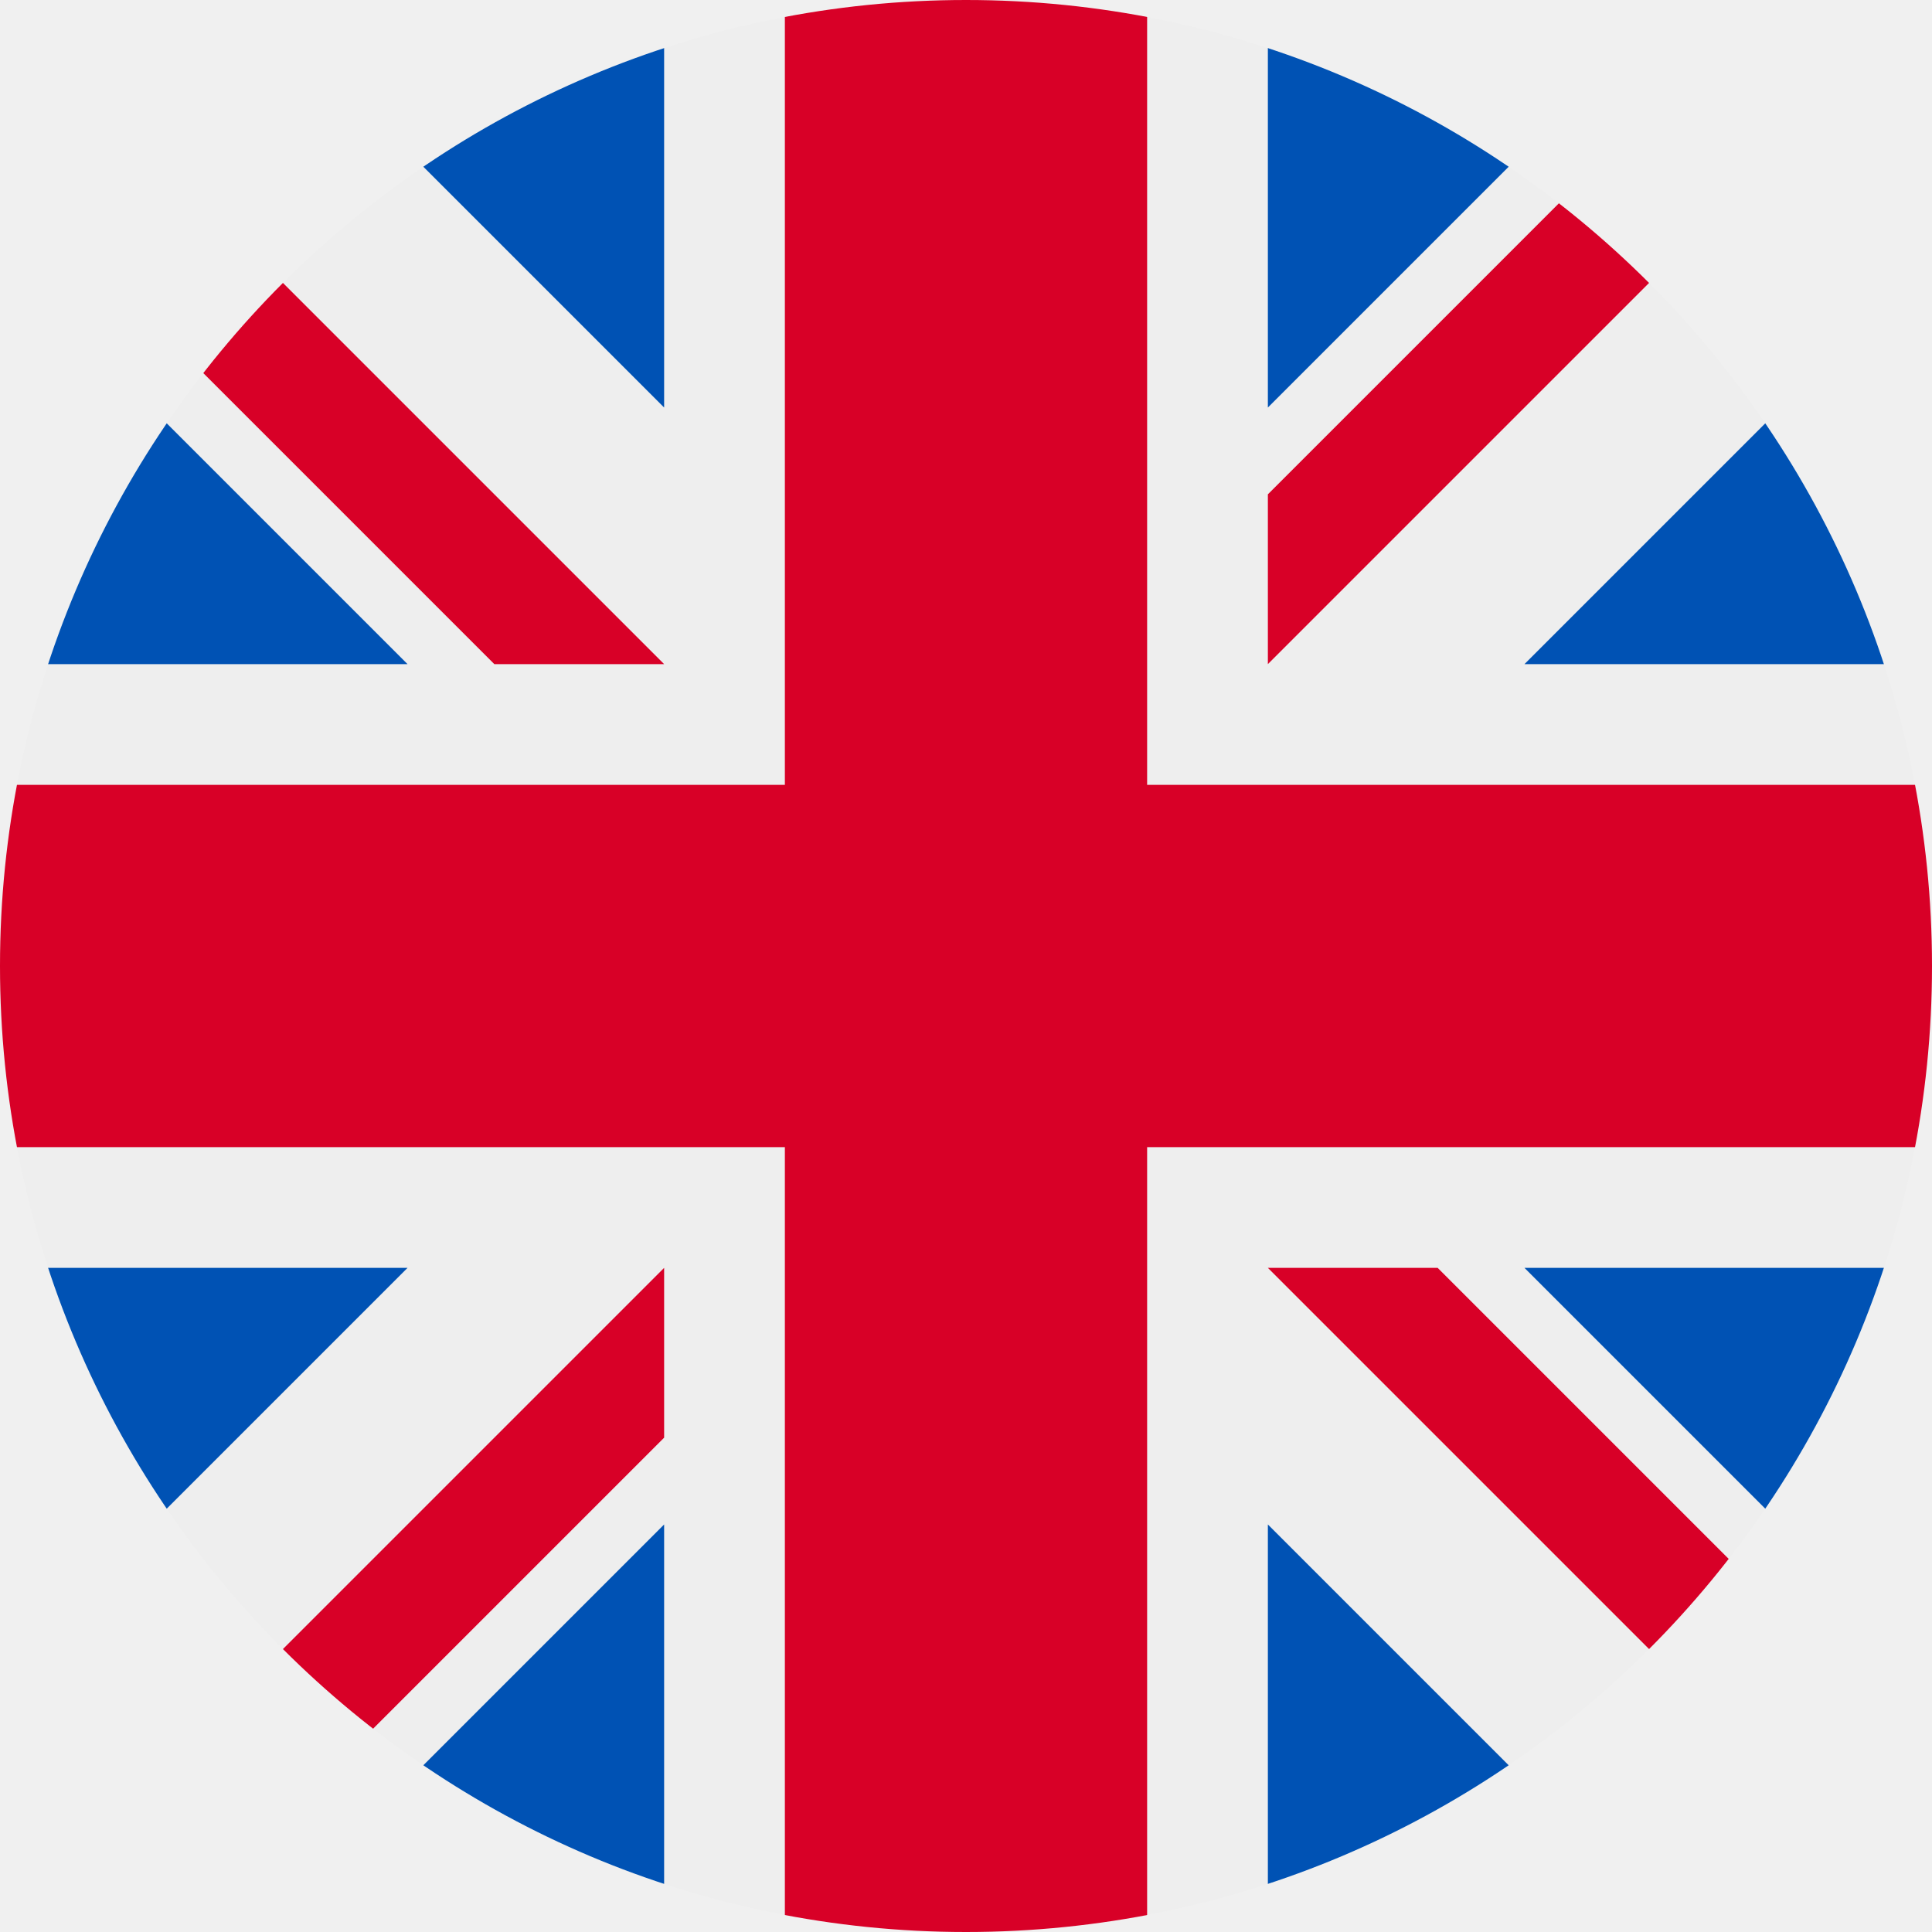
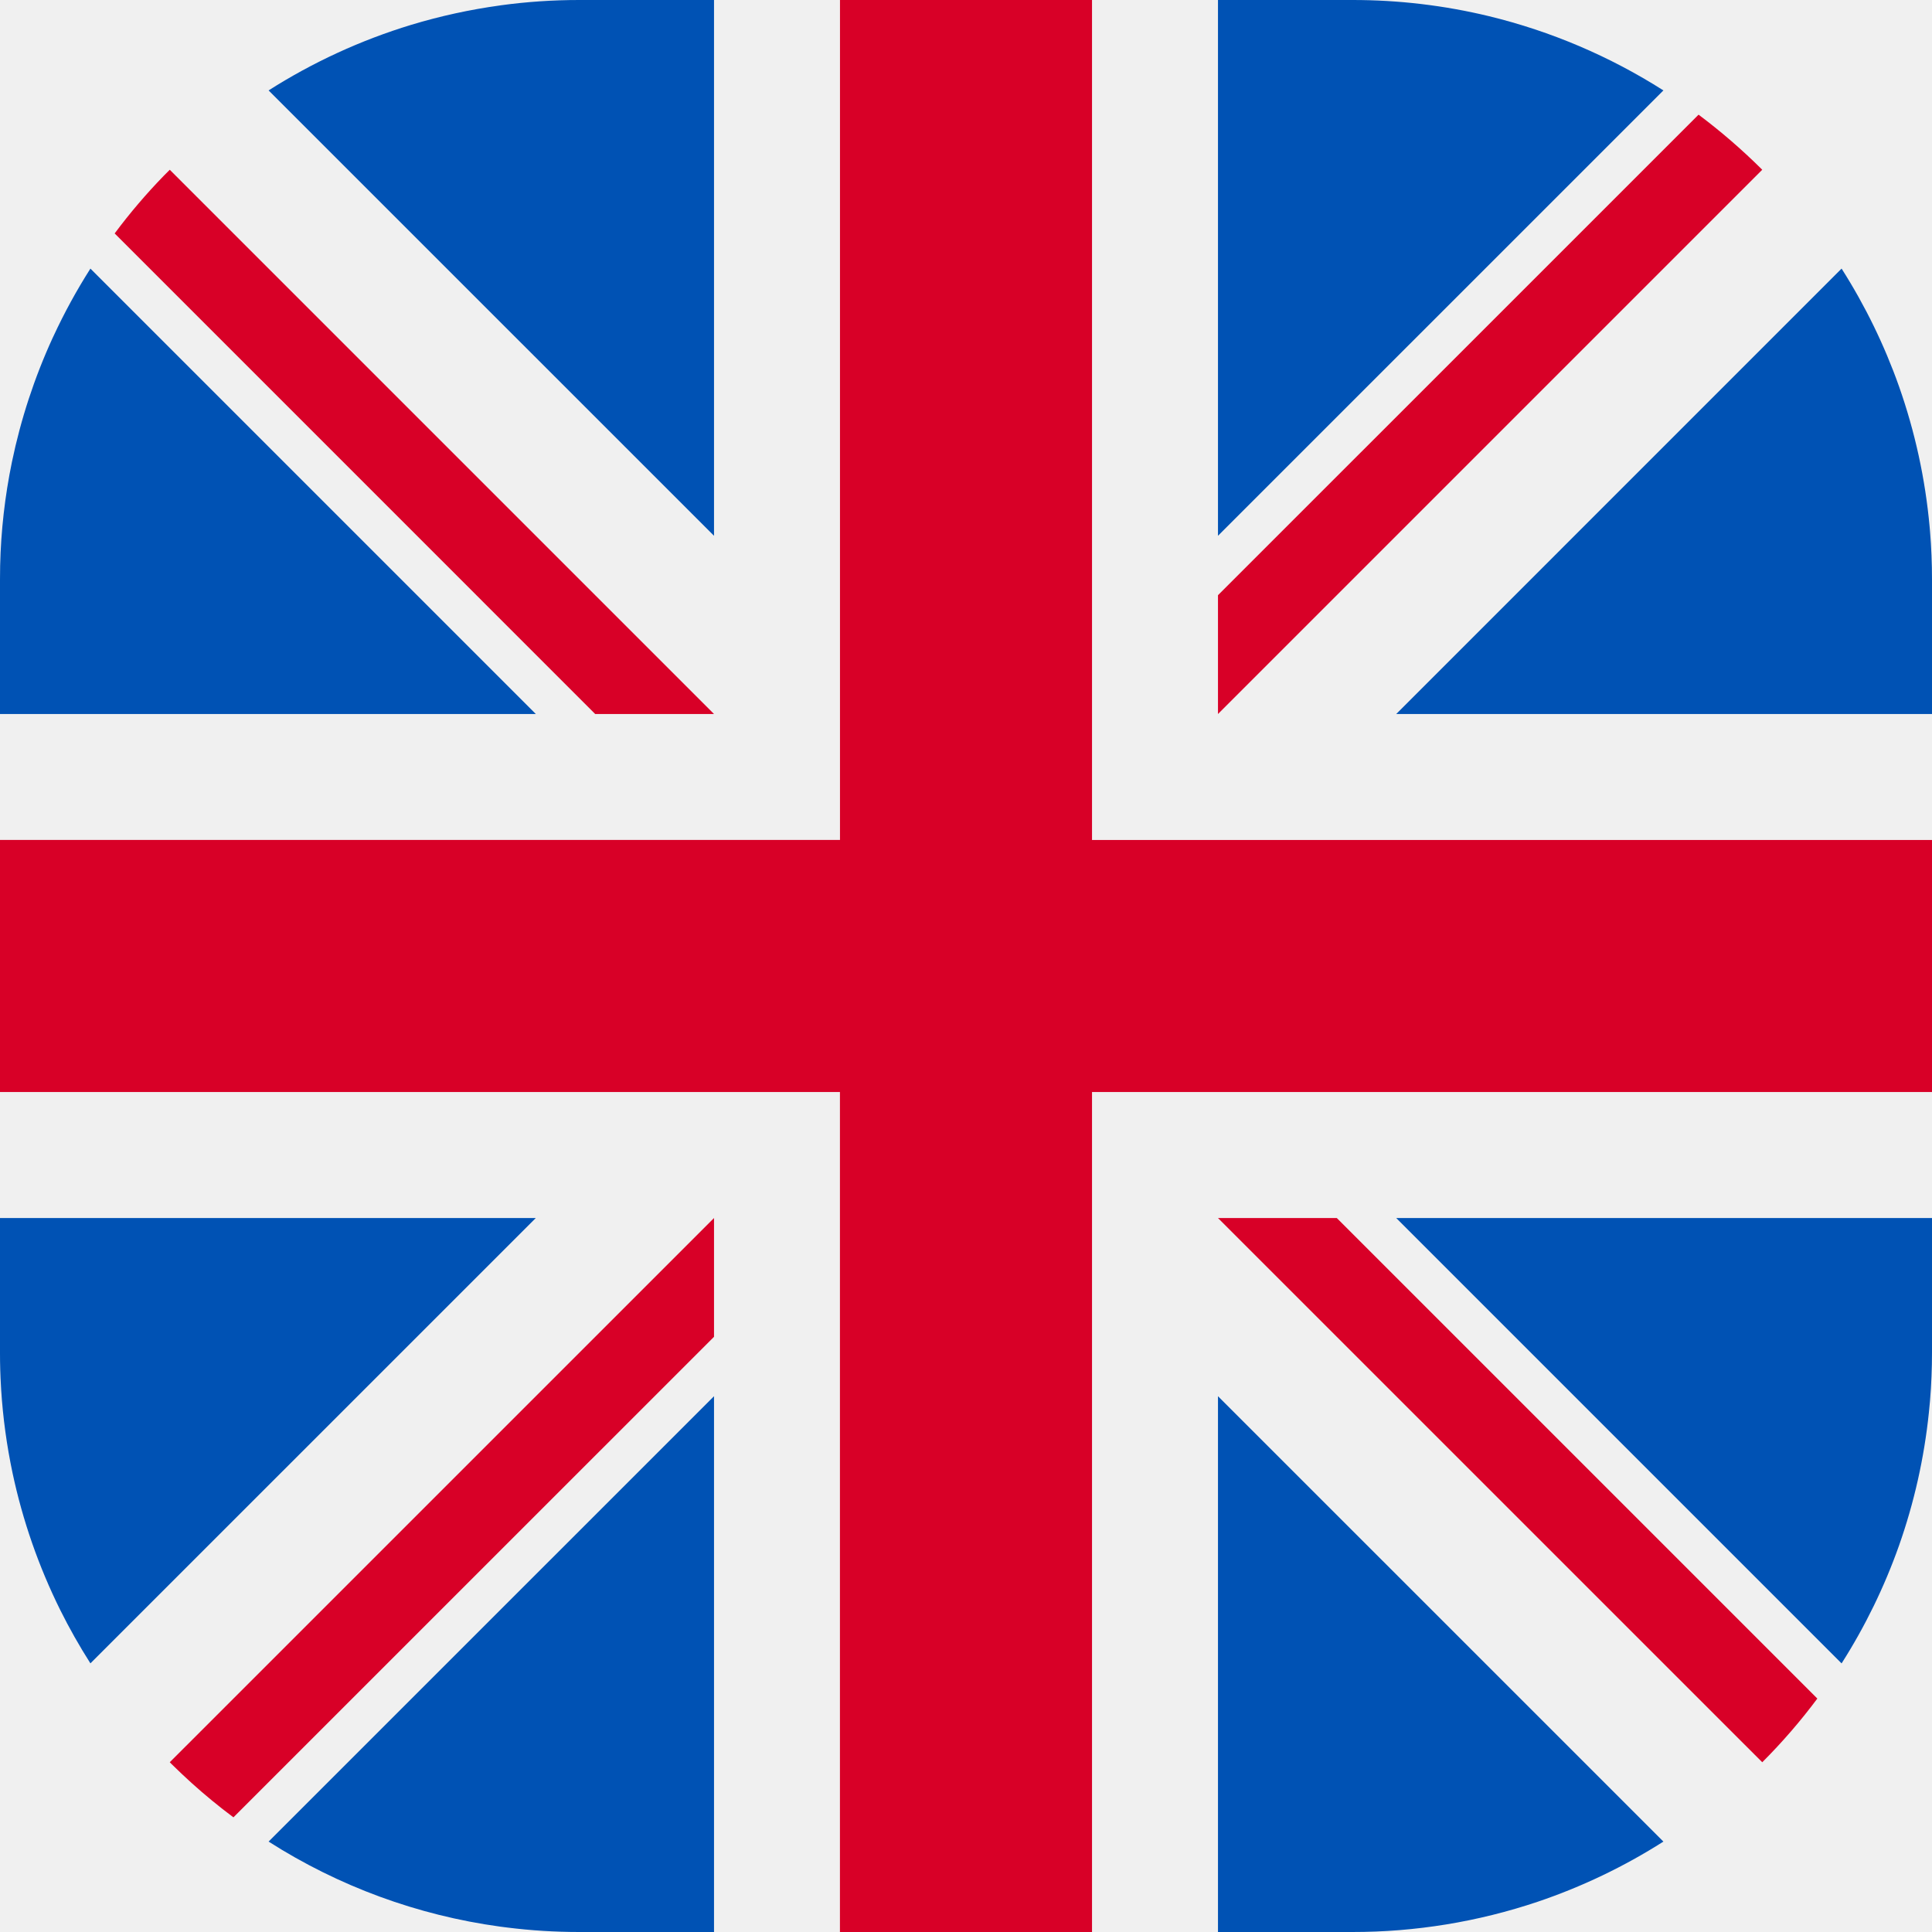
- <svg xmlns="http://www.w3.org/2000/svg" width="512" height="512" viewBox="0 0 512 512">
-   <mask id="a">
-     <circle cx="256" cy="256" r="256" fill="#fff" />
-   </mask>
-   <g mask="url(#a)">
-     <path fill="#eee" d="m0 0 8 22-8 23v23l32 54-32 54v32l32 48-32 48v32l32 54-32 54v68l22-8 23 8h23l54-32 54 32h32l48-32 48 32h32l54-32 54 32h68l-8-22 8-23v-23l-32-54 32-54v-32l-32-48 32-48v-32l-32-54 32-54V0l-22 8-23-8h-23l-54 32-54-32h-32l-48 32-48-32h-32l-54 32L68 0H0z" />
-     <path fill="#0052b4" d="M336 0v108L444 0Zm176 68L404 176h108zM0 176h108L0 68ZM68 0l108 108V0Zm108 512V404L68 512ZM0 444l108-108H0Zm512-108H404l108 108Zm-68 176L336 404v108z" />
-     <path fill="#d80027" d="M0 0v45l131 131h45L0 0zm208 0v208H0v96h208v208h96V304h208v-96H304V0h-96zm259 0L336 131v45L512 0h-45zM176 336 0 512h45l131-131v-45zm160 0 176 176v-45L381 336h-45z" />
-   </g>
+ <svg xmlns="http://www.w3.org/2000/svg" viewBox="0 0 40 40">
+   <path fill="#f0f0f0" d="M40 28a12 12 0 0 1-.166 2 11.8 11.8 0 0 1-.801 2.727 12 12 0 0 1-.905 1.712 12 12 0 0 1-1.643 2.046l-.036.037a12.04 12.04 0 0 1-4.611 2.851A12 12 0 0 1 28 40H12a12 12 0 0 1-1.65-.112 11.93 11.93 0 0 1-6.382-2.972 12 12 0 0 1-.524-.502l-.05-.05a12.1 12.1 0 0 1-2.286-3.32A11.95 11.95 0 0 1 0 28V12a12.2 12.2 0 0 1 .247-2.435 11.9 11.9 0 0 1 2.127-4.731A12.06 12.06 0 0 1 7.826.746 12 12 0 0 1 10.35.113l.017-.003A12 12 0 0 1 12 0h16a12 12 0 0 1 .696.02 12 12 0 0 1 2.39.38 11.9 11.9 0 0 1 4.08 1.974q.692.517 1.303 1.124l.016.017a13 13 0 0 1 .362.378A12 12 0 0 1 39.317 8a12 12 0 0 1 .642 3 11 11 0 0 1 .028.434Q40 11.716 40 12z" />
+   <path fill="#0052b4" fill-rule="evenodd" d="m0 12 .003-.291a12 12 0 0 1 .244-2.144 12 12 0 0 1 .842-2.567l.02-.042a12 12 0 0 1 .763-1.395l9.222 9.222H0zM14.783 0H12a12 12 0 0 0-1.633.11l-.017.003a12 12 0 0 0-1.836.401 12 12 0 0 0-2.953 1.358l9.222 9.221zM40 14.783V12a12 12 0 0 0-.041-1l-.005-.054-.003-.037A12 12 0 0 0 39.317 8a12 12 0 0 0-1.189-2.439l-9.221 9.222zM28 0h-2.783v11.093l9.222-9.221A12 12 0 0 0 30.832.336 12 12 0 0 0 28 0M0 28v-2.782h11.093l-9.221 9.22a12 12 0 0 1-.625-1.105 12 12 0 0 1-.987-2.835 12 12 0 0 1-.236-1.728l-.004-.074q-.02-.333-.02-.67zm14.783 12h-2.791a12 12 0 0 1-1.494-.093l-.063-.008-.085-.011a11.9 11.9 0 0 1-4.789-1.76l9.222-9.221zm23.345-5.561-9.221-9.221H40V28a12 12 0 0 1-.041 1l-.004.042-.02.208a12 12 0 0 1-.618 2.75 12 12 0 0 1-1.189 2.439M28 40h-2.783V28.907l9.222 9.221a12 12 0 0 1-2.601 1.245A12 12 0 0 1 28 40" clip-rule="evenodd" />
+   <path fill="#d80027" fill-rule="evenodd" d="m3.515 3.515 11.268 11.268h-2.46l-9.949-9.95a12 12 0 0 1 1.02-1.197l.05-.05zm32.97 0L25.217 14.783v-2.46l9.95-9.949q.69.517 1.302 1.124zm0 32.97L25.217 25.218h2.46l9.949 9.949a12 12 0 0 1-1.14 1.318m-32.971 0 11.268-11.267v2.459l-9.95 9.949a12 12 0 0 1-.865-.71q-.212-.192-.417-.394z" clip-rule="evenodd" />
+   <path fill="#d80027" d="M17.391 0h5.218v17.391H40v5.218H22.609V40H17.39V22.609H0V17.39h17.391z" />
</svg>
